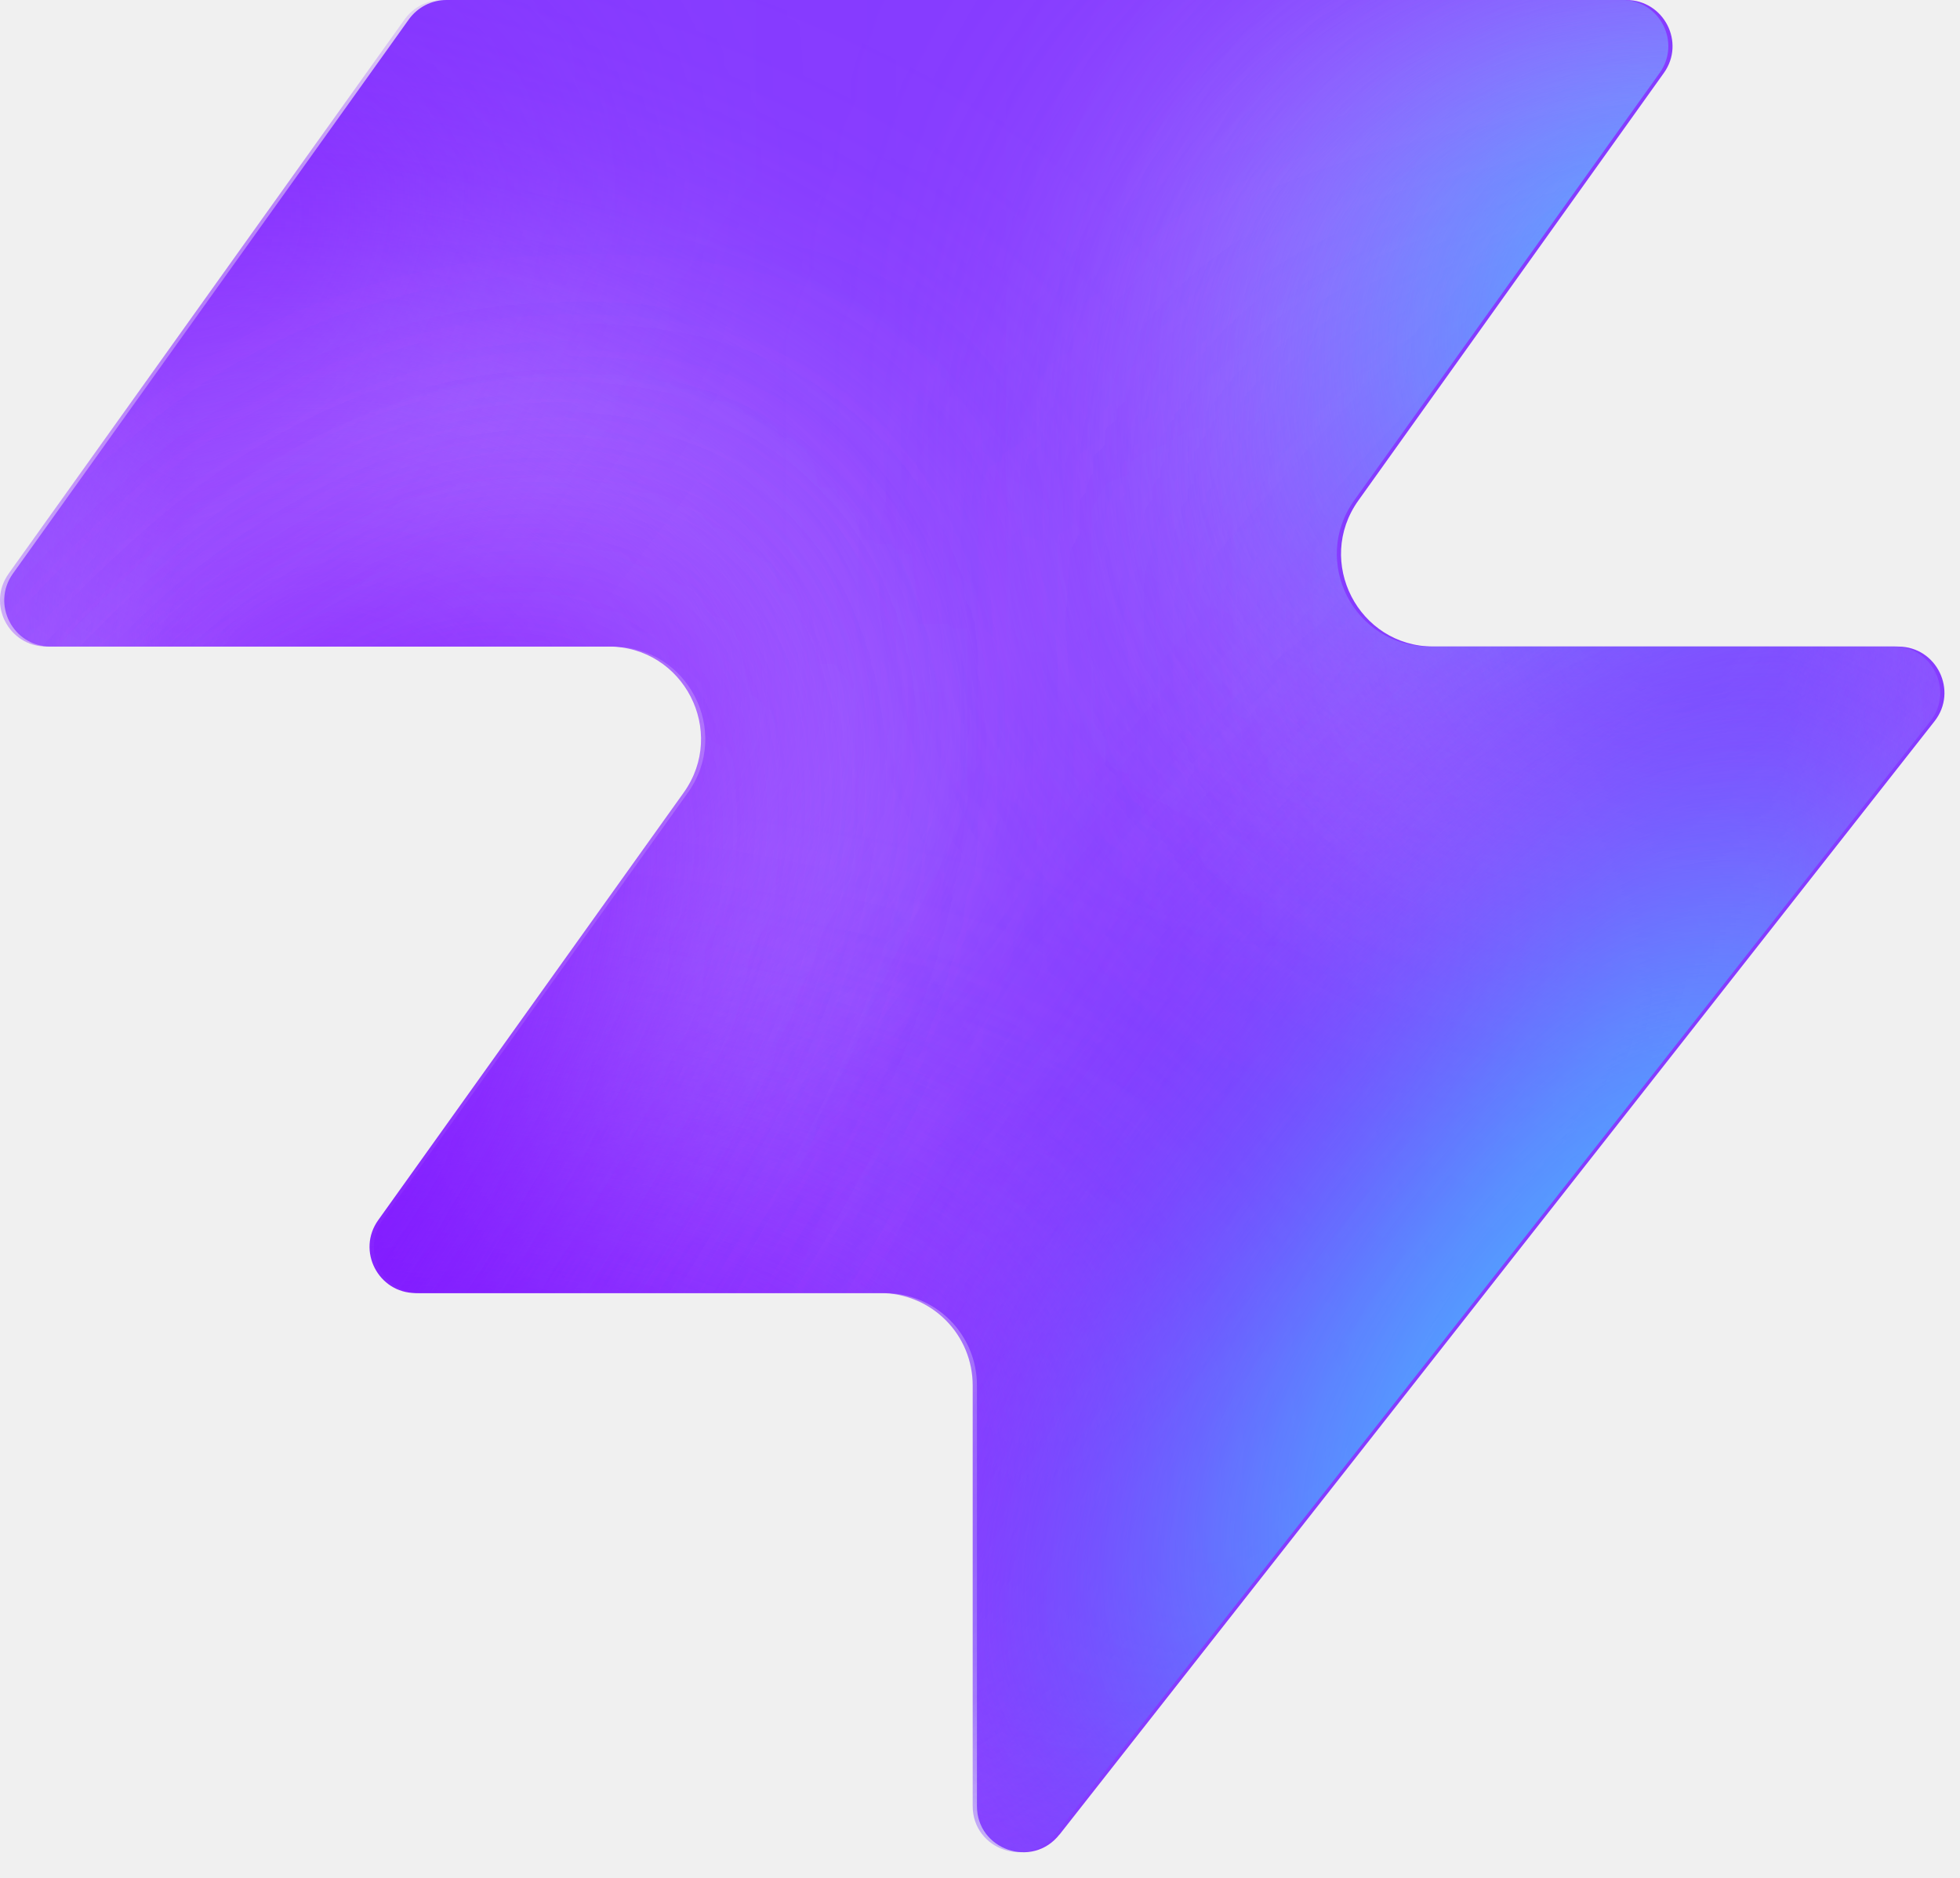
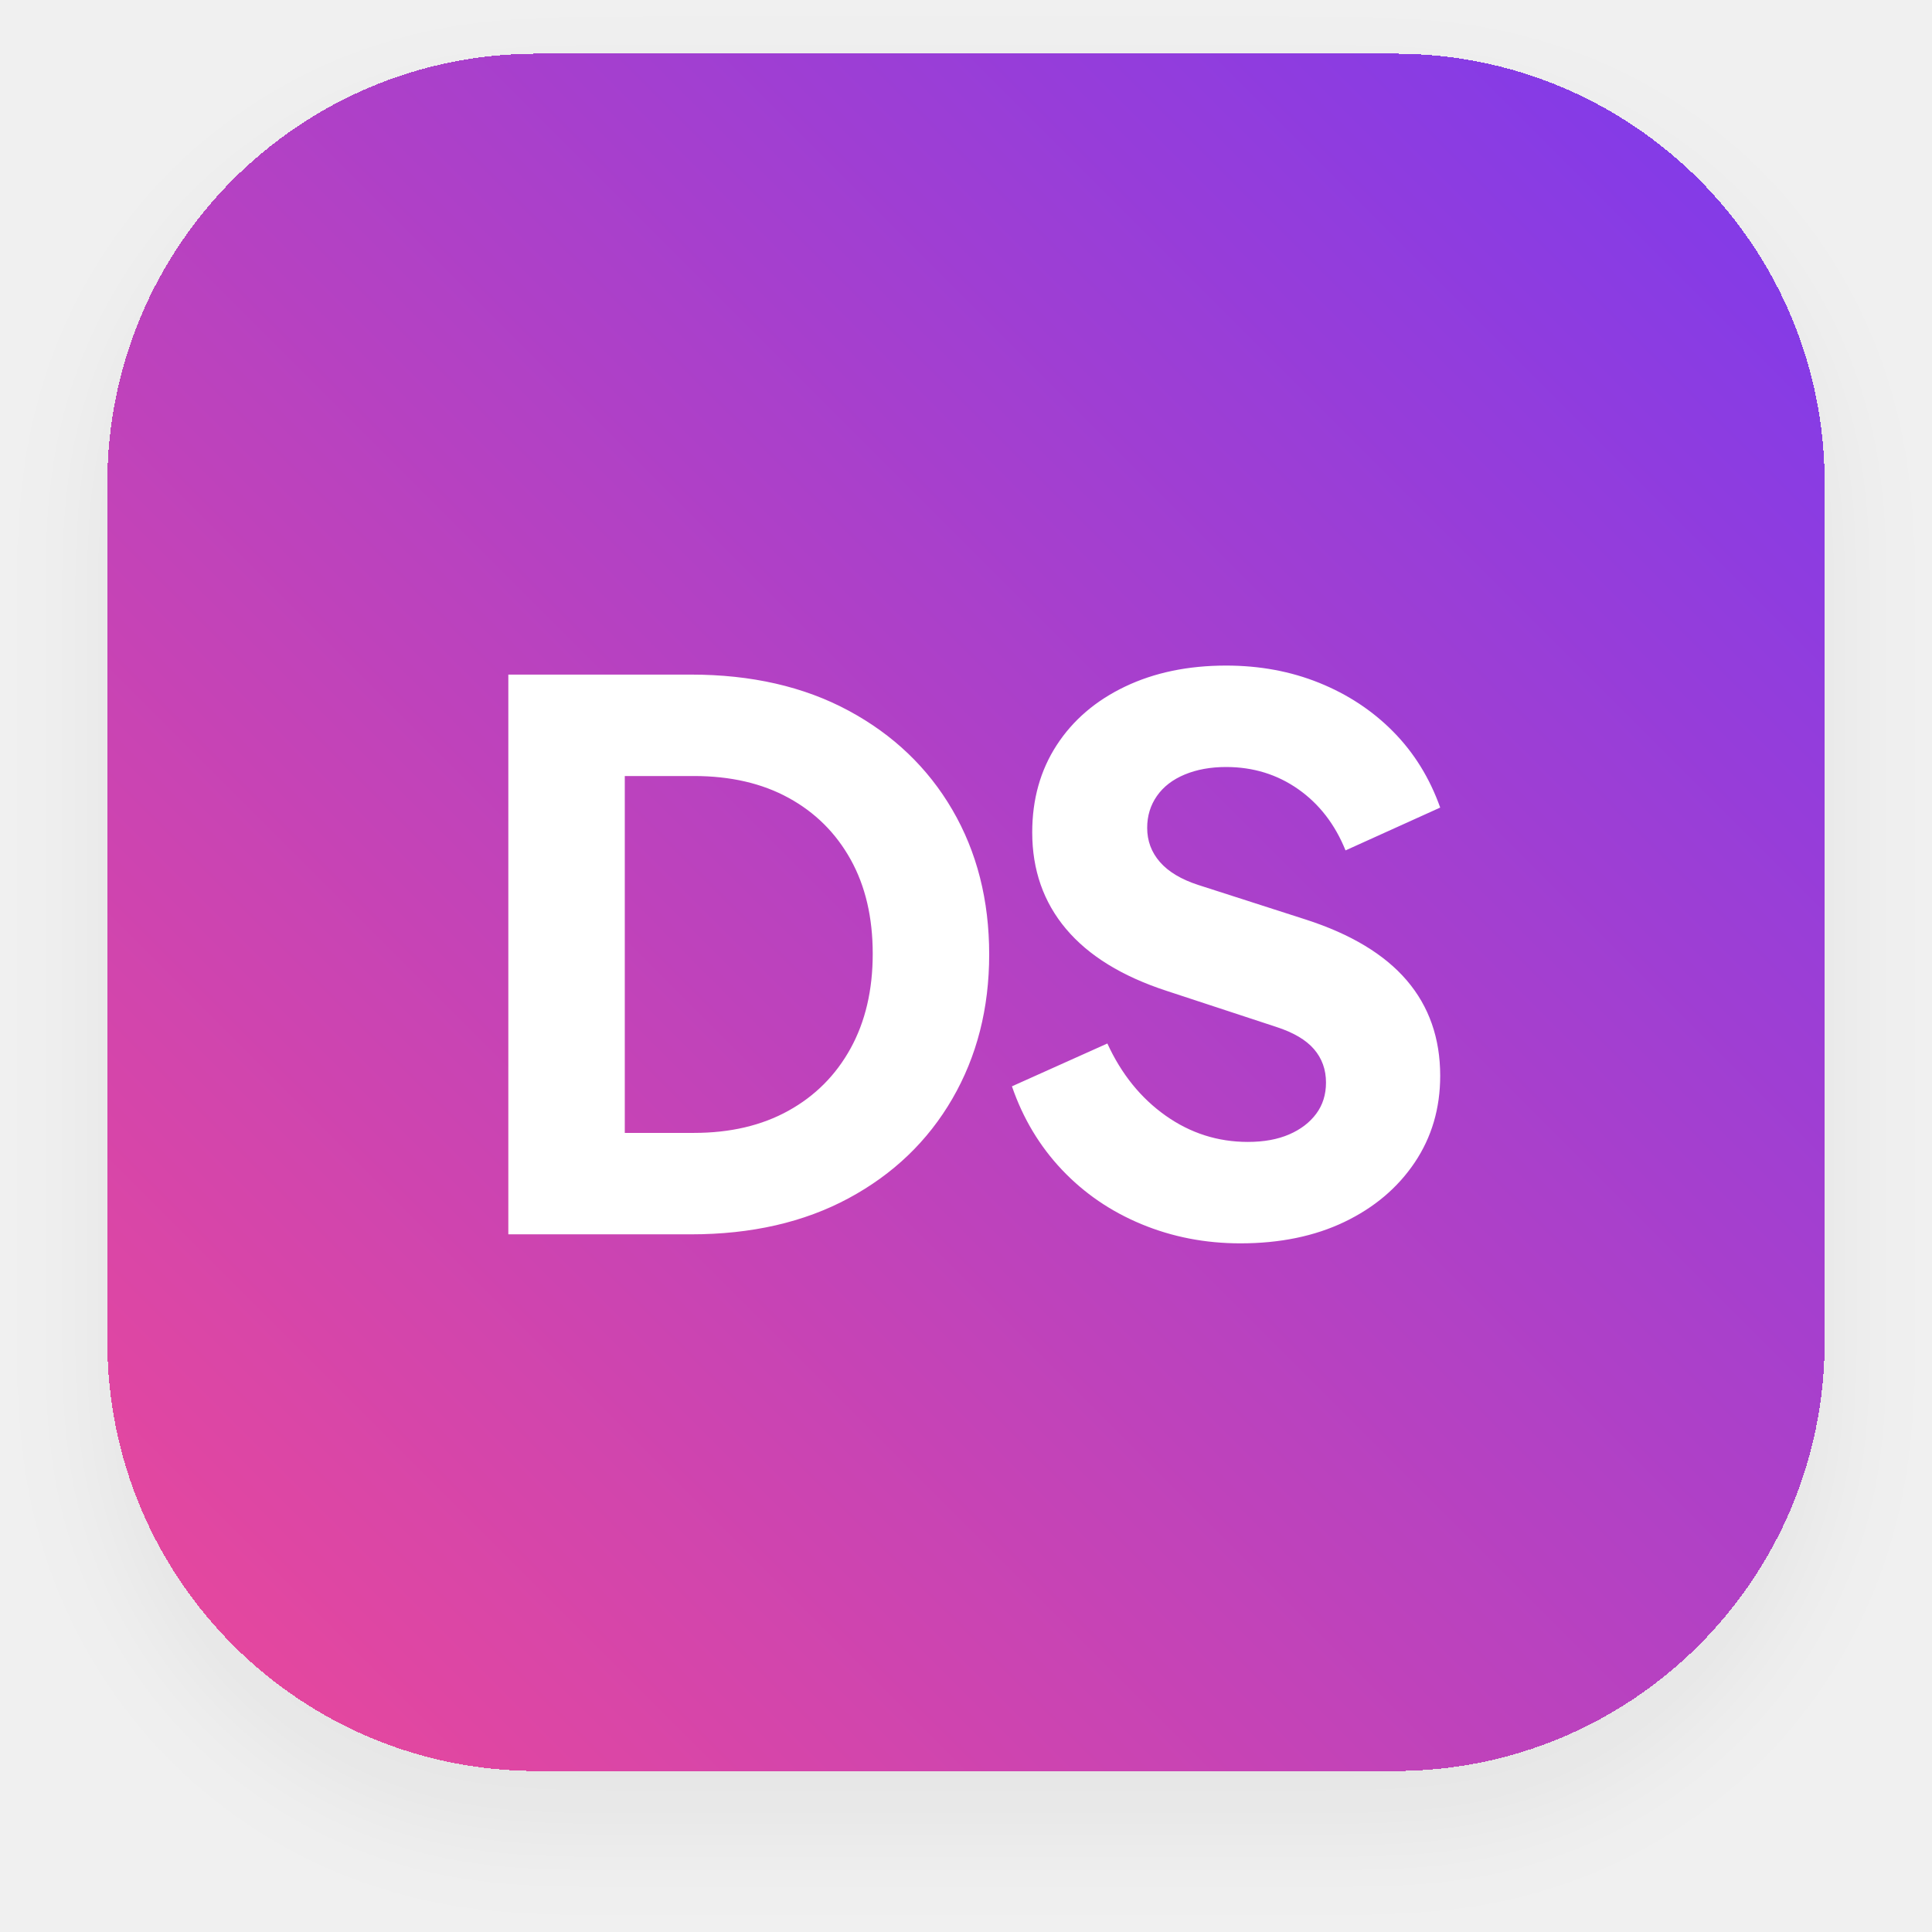
- <svg xmlns="http://www.w3.org/2000/svg" width="48" height="46" fill="none" viewBox="0 0 48 46">
-   <path fill="#863bff" d="M25.946 44.938c-.664.845-2.021.375-2.021-.698V33.937a2.26 2.26 0 0 0-2.262-2.262H10.287c-.92 0-1.456-1.04-.92-1.788l7.48-10.471c1.07-1.497 0-3.578-1.842-3.578H1.237c-.92 0-1.456-1.04-.92-1.788L10.013.474c.214-.297.556-.474.92-.474h28.894c.92 0 1.456 1.04.92 1.788l-7.48 10.471c-1.07 1.498 0 3.579 1.842 3.579h11.377c.943 0 1.473 1.088.89 1.83L25.947 44.94z" style="fill:#863bff;fill:color(display-p3 .525 .23 1);fill-opacity:1" />
-   <mask id="a" width="48" height="46" x="0" y="0" maskUnits="userSpaceOnUse" style="mask-type:alpha">
-     <path fill="#000" d="M25.842 44.938c-.664.844-2.021.375-2.021-.698V33.937a2.26 2.26 0 0 0-2.262-2.262H10.183c-.92 0-1.456-1.04-.92-1.788l7.48-10.471c1.07-1.498 0-3.579-1.842-3.579H1.133c-.92 0-1.456-1.04-.92-1.787L9.91.473c.214-.297.556-.474.92-.474h28.894c.92 0 1.456 1.04.92 1.788l-7.48 10.471c-1.07 1.498 0 3.578 1.842 3.578h11.377c.943 0 1.473 1.088.89 1.832L25.843 44.94z" style="fill:#000;fill-opacity:1" />
-   </mask>
-   <g mask="url(#a)">
-     <g filter="url(#b)">
-       <ellipse cx="5.508" cy="14.704" fill="#ede6ff" rx="5.508" ry="14.704" style="fill:#ede6ff;fill:color(display-p3 .927 .903 1);fill-opacity:1" transform="matrix(.00324 1 1 -.00324 -4.47 31.516)" />
-     </g>
-     <g filter="url(#c)">
-       <ellipse cx="10.399" cy="29.851" fill="#ede6ff" rx="10.399" ry="29.851" style="fill:#ede6ff;fill:color(display-p3 .927 .903 1);fill-opacity:1" transform="matrix(.00324 1 1 -.00324 -39.328 7.883)" />
-     </g>
-     <g filter="url(#d)">
-       <ellipse cx="5.508" cy="30.487" fill="#7e14ff" rx="5.508" ry="30.487" style="fill:#7e14ff;fill:color(display-p3 .492 .077 1);fill-opacity:1" transform="rotate(89.814 -25.913 -14.639)scale(1 -1)" />
-     </g>
-     <g filter="url(#e)">
-       <ellipse cx="5.508" cy="30.599" fill="#7e14ff" rx="5.508" ry="30.599" style="fill:#7e14ff;fill:color(display-p3 .492 .077 1);fill-opacity:1" transform="rotate(89.814 -32.644 -3.334)scale(1 -1)" />
-     </g>
-     <g filter="url(#f)">
-       <ellipse cx="5.508" cy="30.599" fill="#7e14ff" rx="5.508" ry="30.599" style="fill:#7e14ff;fill:color(display-p3 .492 .077 1);fill-opacity:1" transform="matrix(.00324 1 1 -.00324 -34.34 30.47)" />
-     </g>
-     <g filter="url(#g)">
-       <ellipse cx="14.072" cy="22.078" fill="#ede6ff" rx="14.072" ry="22.078" style="fill:#ede6ff;fill:color(display-p3 .927 .903 1);fill-opacity:1" transform="rotate(93.35 24.506 48.493)scale(-1 1)" />
-     </g>
-     <g filter="url(#h)">
-       <ellipse cx="3.47" cy="21.501" fill="#7e14ff" rx="3.47" ry="21.501" style="fill:#7e14ff;fill:color(display-p3 .492 .077 1);fill-opacity:1" transform="rotate(89.009 28.708 47.59)scale(-1 1)" />
-     </g>
-     <g filter="url(#i)">
-       <ellipse cx="3.47" cy="21.501" fill="#7e14ff" rx="3.47" ry="21.501" style="fill:#7e14ff;fill:color(display-p3 .492 .077 1);fill-opacity:1" transform="rotate(89.009 28.708 47.59)scale(-1 1)" />
-     </g>
-     <g filter="url(#j)">
-       <ellipse cx=".387" cy="8.972" fill="#7e14ff" rx="4.407" ry="29.108" style="fill:#7e14ff;fill:color(display-p3 .492 .077 1);fill-opacity:1" transform="rotate(39.51 .387 8.972)" />
-     </g>
-     <g filter="url(#k)">
-       <ellipse cx="47.523" cy="-6.092" fill="#7e14ff" rx="4.407" ry="29.108" style="fill:#7e14ff;fill:color(display-p3 .492 .077 1);fill-opacity:1" transform="rotate(37.892 47.523 -6.092)" />
-     </g>
-     <g filter="url(#l)">
-       <ellipse cx="41.412" cy="6.333" fill="#47bfff" rx="5.971" ry="9.665" style="fill:#47bfff;fill:color(display-p3 .28 .748 1);fill-opacity:1" transform="rotate(37.892 41.412 6.333)" />
-     </g>
-     <g filter="url(#m)">
-       <ellipse cx="-1.879" cy="38.332" fill="#7e14ff" rx="4.407" ry="29.108" style="fill:#7e14ff;fill:color(display-p3 .492 .077 1);fill-opacity:1" transform="rotate(37.892 -1.88 38.332)" />
-     </g>
-     <g filter="url(#n)">
-       <ellipse cx="-1.879" cy="38.332" fill="#7e14ff" rx="4.407" ry="29.108" style="fill:#7e14ff;fill:color(display-p3 .492 .077 1);fill-opacity:1" transform="rotate(37.892 -1.88 38.332)" />
-     </g>
-     <g filter="url(#o)">
-       <ellipse cx="35.651" cy="29.907" fill="#7e14ff" rx="4.407" ry="29.108" style="fill:#7e14ff;fill:color(display-p3 .492 .077 1);fill-opacity:1" transform="rotate(37.892 35.651 29.907)" />
-     </g>
-     <g filter="url(#p)">
-       <ellipse cx="38.418" cy="32.4" fill="#47bfff" rx="5.971" ry="15.297" style="fill:#47bfff;fill:color(display-p3 .28 .748 1);fill-opacity:1" transform="rotate(37.892 38.418 32.4)" />
-     </g>
+ <svg xmlns="http://www.w3.org/2000/svg" width="36" height="36" viewBox="0 0 36 36" fill="none">
+   <g filter="url(#filter0_d_1_1195)">
+     <rect x="2" y="1" width="32" height="32" rx="8" fill="url(#paint0_linear_1_1195)" shape-rendering="crispEdges" />
+     <path d="M9.472 23V12.57H12.874C14.001 12.57 14.98 12.794 15.812 13.242C16.644 13.69 17.289 14.306 17.746 15.09C18.203 15.874 18.432 16.772 18.432 17.785C18.432 18.788 18.203 19.684 17.746 20.473C17.289 21.262 16.644 21.88 15.812 22.328C14.98 22.776 14.001 23 12.874 23H9.472ZM11.642 21.11H12.93C13.608 21.11 14.195 20.972 14.691 20.697C15.188 20.422 15.574 20.035 15.849 19.536C16.124 19.037 16.262 18.449 16.262 17.772C16.262 17.095 16.125 16.509 15.85 16.015C15.575 15.521 15.19 15.138 14.694 14.867C14.2 14.596 13.611 14.46 12.93 14.46H11.642V21.11ZM23.112 23.168C22.459 23.168 21.845 23.049 21.271 22.811C20.697 22.573 20.202 22.235 19.787 21.796C19.372 21.357 19.061 20.839 18.856 20.242L20.634 19.444C20.895 20.013 21.257 20.461 21.719 20.788C22.181 21.115 22.692 21.278 23.252 21.278C23.551 21.278 23.807 21.231 24.022 21.138C24.237 21.045 24.405 20.916 24.526 20.753C24.647 20.59 24.708 20.396 24.708 20.172C24.708 19.929 24.633 19.722 24.484 19.549C24.335 19.376 24.101 19.239 23.784 19.136L21.74 18.464C20.909 18.193 20.284 17.808 19.864 17.309C19.444 16.81 19.234 16.21 19.234 15.51C19.234 14.894 19.386 14.353 19.689 13.886C19.992 13.419 20.417 13.055 20.963 12.794C21.509 12.533 22.137 12.402 22.846 12.402C23.471 12.402 24.05 12.509 24.582 12.724C25.114 12.939 25.574 13.242 25.961 13.634C26.348 14.026 26.64 14.497 26.836 15.048L25.072 15.846C24.876 15.361 24.582 14.98 24.19 14.705C23.798 14.43 23.35 14.292 22.846 14.292C22.557 14.292 22.3 14.339 22.076 14.432C21.852 14.525 21.679 14.658 21.558 14.831C21.437 15.004 21.376 15.202 21.376 15.426C21.376 15.669 21.455 15.881 21.614 16.063C21.773 16.245 22.011 16.387 22.328 16.49L24.33 17.134C25.17 17.405 25.798 17.783 26.213 18.268C26.628 18.753 26.836 19.346 26.836 20.046C26.836 20.653 26.677 21.192 26.36 21.663C26.043 22.134 25.606 22.503 25.051 22.769C24.496 23.035 23.849 23.168 23.112 23.168Z" fill="white" />
  </g>
  <defs>
-     <filter id="b" width="60.045" height="41.654" x="-19.77" y="16.149" color-interpolation-filters="sRGB" filterUnits="userSpaceOnUse">
+     <filter id="filter0_d_1_1195" x="0" y="0" width="36" height="36" filterUnits="userSpaceOnUse" color-interpolation-filters="sRGB">
      <feFlood flood-opacity="0" result="BackgroundImageFix" />
-       <feBlend in="SourceGraphic" in2="BackgroundImageFix" result="shape" />
-       <feGaussianBlur result="effect1_foregroundBlur_2002_17158" stdDeviation="7.659" />
+       <feColorMatrix in="SourceAlpha" type="matrix" values="0 0 0 0 0 0 0 0 0 0 0 0 0 0 0 0 0 0 127 0" result="hardAlpha" />
+       <feOffset dy="1" />
+       <feGaussianBlur stdDeviation="1" />
+       <feComposite in2="hardAlpha" operator="out" />
+       <feColorMatrix type="matrix" values="0 0 0 0 0 0 0 0 0 0 0 0 0 0 0 0 0 0 0.05 0" />
+       <feBlend mode="normal" in2="BackgroundImageFix" result="effect1_dropShadow_1_1195" />
+       <feBlend mode="normal" in="SourceGraphic" in2="effect1_dropShadow_1_1195" result="shape" />
    </filter>
-     <filter id="c" width="90.34" height="51.437" x="-54.613" y="-7.533" color-interpolation-filters="sRGB" filterUnits="userSpaceOnUse">
-       <feFlood flood-opacity="0" result="BackgroundImageFix" />
-       <feBlend in="SourceGraphic" in2="BackgroundImageFix" result="shape" />
-       <feGaussianBlur result="effect1_foregroundBlur_2002_17158" stdDeviation="7.659" />
-     </filter>
-     <filter id="d" width="79.355" height="29.4" x="-49.64" y="2.03" color-interpolation-filters="sRGB" filterUnits="userSpaceOnUse">
-       <feFlood flood-opacity="0" result="BackgroundImageFix" />
-       <feBlend in="SourceGraphic" in2="BackgroundImageFix" result="shape" />
-       <feGaussianBlur result="effect1_foregroundBlur_2002_17158" stdDeviation="4.596" />
-     </filter>
-     <filter id="e" width="79.579" height="29.4" x="-45.045" y="20.029" color-interpolation-filters="sRGB" filterUnits="userSpaceOnUse">
-       <feFlood flood-opacity="0" result="BackgroundImageFix" />
-       <feBlend in="SourceGraphic" in2="BackgroundImageFix" result="shape" />
-       <feGaussianBlur result="effect1_foregroundBlur_2002_17158" stdDeviation="4.596" />
-     </filter>
-     <filter id="f" width="79.579" height="29.4" x="-43.513" y="21.178" color-interpolation-filters="sRGB" filterUnits="userSpaceOnUse">
-       <feFlood flood-opacity="0" result="BackgroundImageFix" />
-       <feBlend in="SourceGraphic" in2="BackgroundImageFix" result="shape" />
-       <feGaussianBlur result="effect1_foregroundBlur_2002_17158" stdDeviation="4.596" />
-     </filter>
-     <filter id="g" width="74.749" height="58.852" x="15.756" y="-17.901" color-interpolation-filters="sRGB" filterUnits="userSpaceOnUse">
-       <feFlood flood-opacity="0" result="BackgroundImageFix" />
-       <feBlend in="SourceGraphic" in2="BackgroundImageFix" result="shape" />
-       <feGaussianBlur result="effect1_foregroundBlur_2002_17158" stdDeviation="7.659" />
-     </filter>
-     <filter id="h" width="61.377" height="25.362" x="23.548" y="2.284" color-interpolation-filters="sRGB" filterUnits="userSpaceOnUse">
-       <feFlood flood-opacity="0" result="BackgroundImageFix" />
-       <feBlend in="SourceGraphic" in2="BackgroundImageFix" result="shape" />
-       <feGaussianBlur result="effect1_foregroundBlur_2002_17158" stdDeviation="4.596" />
-     </filter>
-     <filter id="i" width="61.377" height="25.362" x="23.548" y="2.284" color-interpolation-filters="sRGB" filterUnits="userSpaceOnUse">
-       <feFlood flood-opacity="0" result="BackgroundImageFix" />
-       <feBlend in="SourceGraphic" in2="BackgroundImageFix" result="shape" />
-       <feGaussianBlur result="effect1_foregroundBlur_2002_17158" stdDeviation="4.596" />
-     </filter>
-     <filter id="j" width="56.045" height="63.649" x="-27.636" y="-22.853" color-interpolation-filters="sRGB" filterUnits="userSpaceOnUse">
-       <feFlood flood-opacity="0" result="BackgroundImageFix" />
-       <feBlend in="SourceGraphic" in2="BackgroundImageFix" result="shape" />
-       <feGaussianBlur result="effect1_foregroundBlur_2002_17158" stdDeviation="4.596" />
-     </filter>
-     <filter id="k" width="54.814" height="64.646" x="20.116" y="-38.415" color-interpolation-filters="sRGB" filterUnits="userSpaceOnUse">
-       <feFlood flood-opacity="0" result="BackgroundImageFix" />
-       <feBlend in="SourceGraphic" in2="BackgroundImageFix" result="shape" />
-       <feGaussianBlur result="effect1_foregroundBlur_2002_17158" stdDeviation="4.596" />
-     </filter>
-     <filter id="l" width="33.541" height="35.313" x="24.641" y="-11.323" color-interpolation-filters="sRGB" filterUnits="userSpaceOnUse">
-       <feFlood flood-opacity="0" result="BackgroundImageFix" />
-       <feBlend in="SourceGraphic" in2="BackgroundImageFix" result="shape" />
-       <feGaussianBlur result="effect1_foregroundBlur_2002_17158" stdDeviation="4.596" />
-     </filter>
-     <filter id="m" width="54.814" height="64.646" x="-29.286" y="6.009" color-interpolation-filters="sRGB" filterUnits="userSpaceOnUse">
-       <feFlood flood-opacity="0" result="BackgroundImageFix" />
-       <feBlend in="SourceGraphic" in2="BackgroundImageFix" result="shape" />
-       <feGaussianBlur result="effect1_foregroundBlur_2002_17158" stdDeviation="4.596" />
-     </filter>
-     <filter id="n" width="54.814" height="64.646" x="-29.286" y="6.009" color-interpolation-filters="sRGB" filterUnits="userSpaceOnUse">
-       <feFlood flood-opacity="0" result="BackgroundImageFix" />
-       <feBlend in="SourceGraphic" in2="BackgroundImageFix" result="shape" />
-       <feGaussianBlur result="effect1_foregroundBlur_2002_17158" stdDeviation="4.596" />
-     </filter>
-     <filter id="o" width="54.814" height="64.646" x="8.244" y="-2.416" color-interpolation-filters="sRGB" filterUnits="userSpaceOnUse">
-       <feFlood flood-opacity="0" result="BackgroundImageFix" />
-       <feBlend in="SourceGraphic" in2="BackgroundImageFix" result="shape" />
-       <feGaussianBlur result="effect1_foregroundBlur_2002_17158" stdDeviation="4.596" />
-     </filter>
-     <filter id="p" width="39.409" height="43.623" x="18.713" y="10.588" color-interpolation-filters="sRGB" filterUnits="userSpaceOnUse">
-       <feFlood flood-opacity="0" result="BackgroundImageFix" />
-       <feBlend in="SourceGraphic" in2="BackgroundImageFix" result="shape" />
-       <feGaussianBlur result="effect1_foregroundBlur_2002_17158" stdDeviation="4.596" />
-     </filter>
+     <linearGradient id="paint0_linear_1_1195" x1="2" y1="33" x2="34" y2="1" gradientUnits="userSpaceOnUse">
+       <stop stop-color="#EC4899" />
+       <stop offset="1" stop-color="#7C3AED" />
+     </linearGradient>
  </defs>
</svg>
